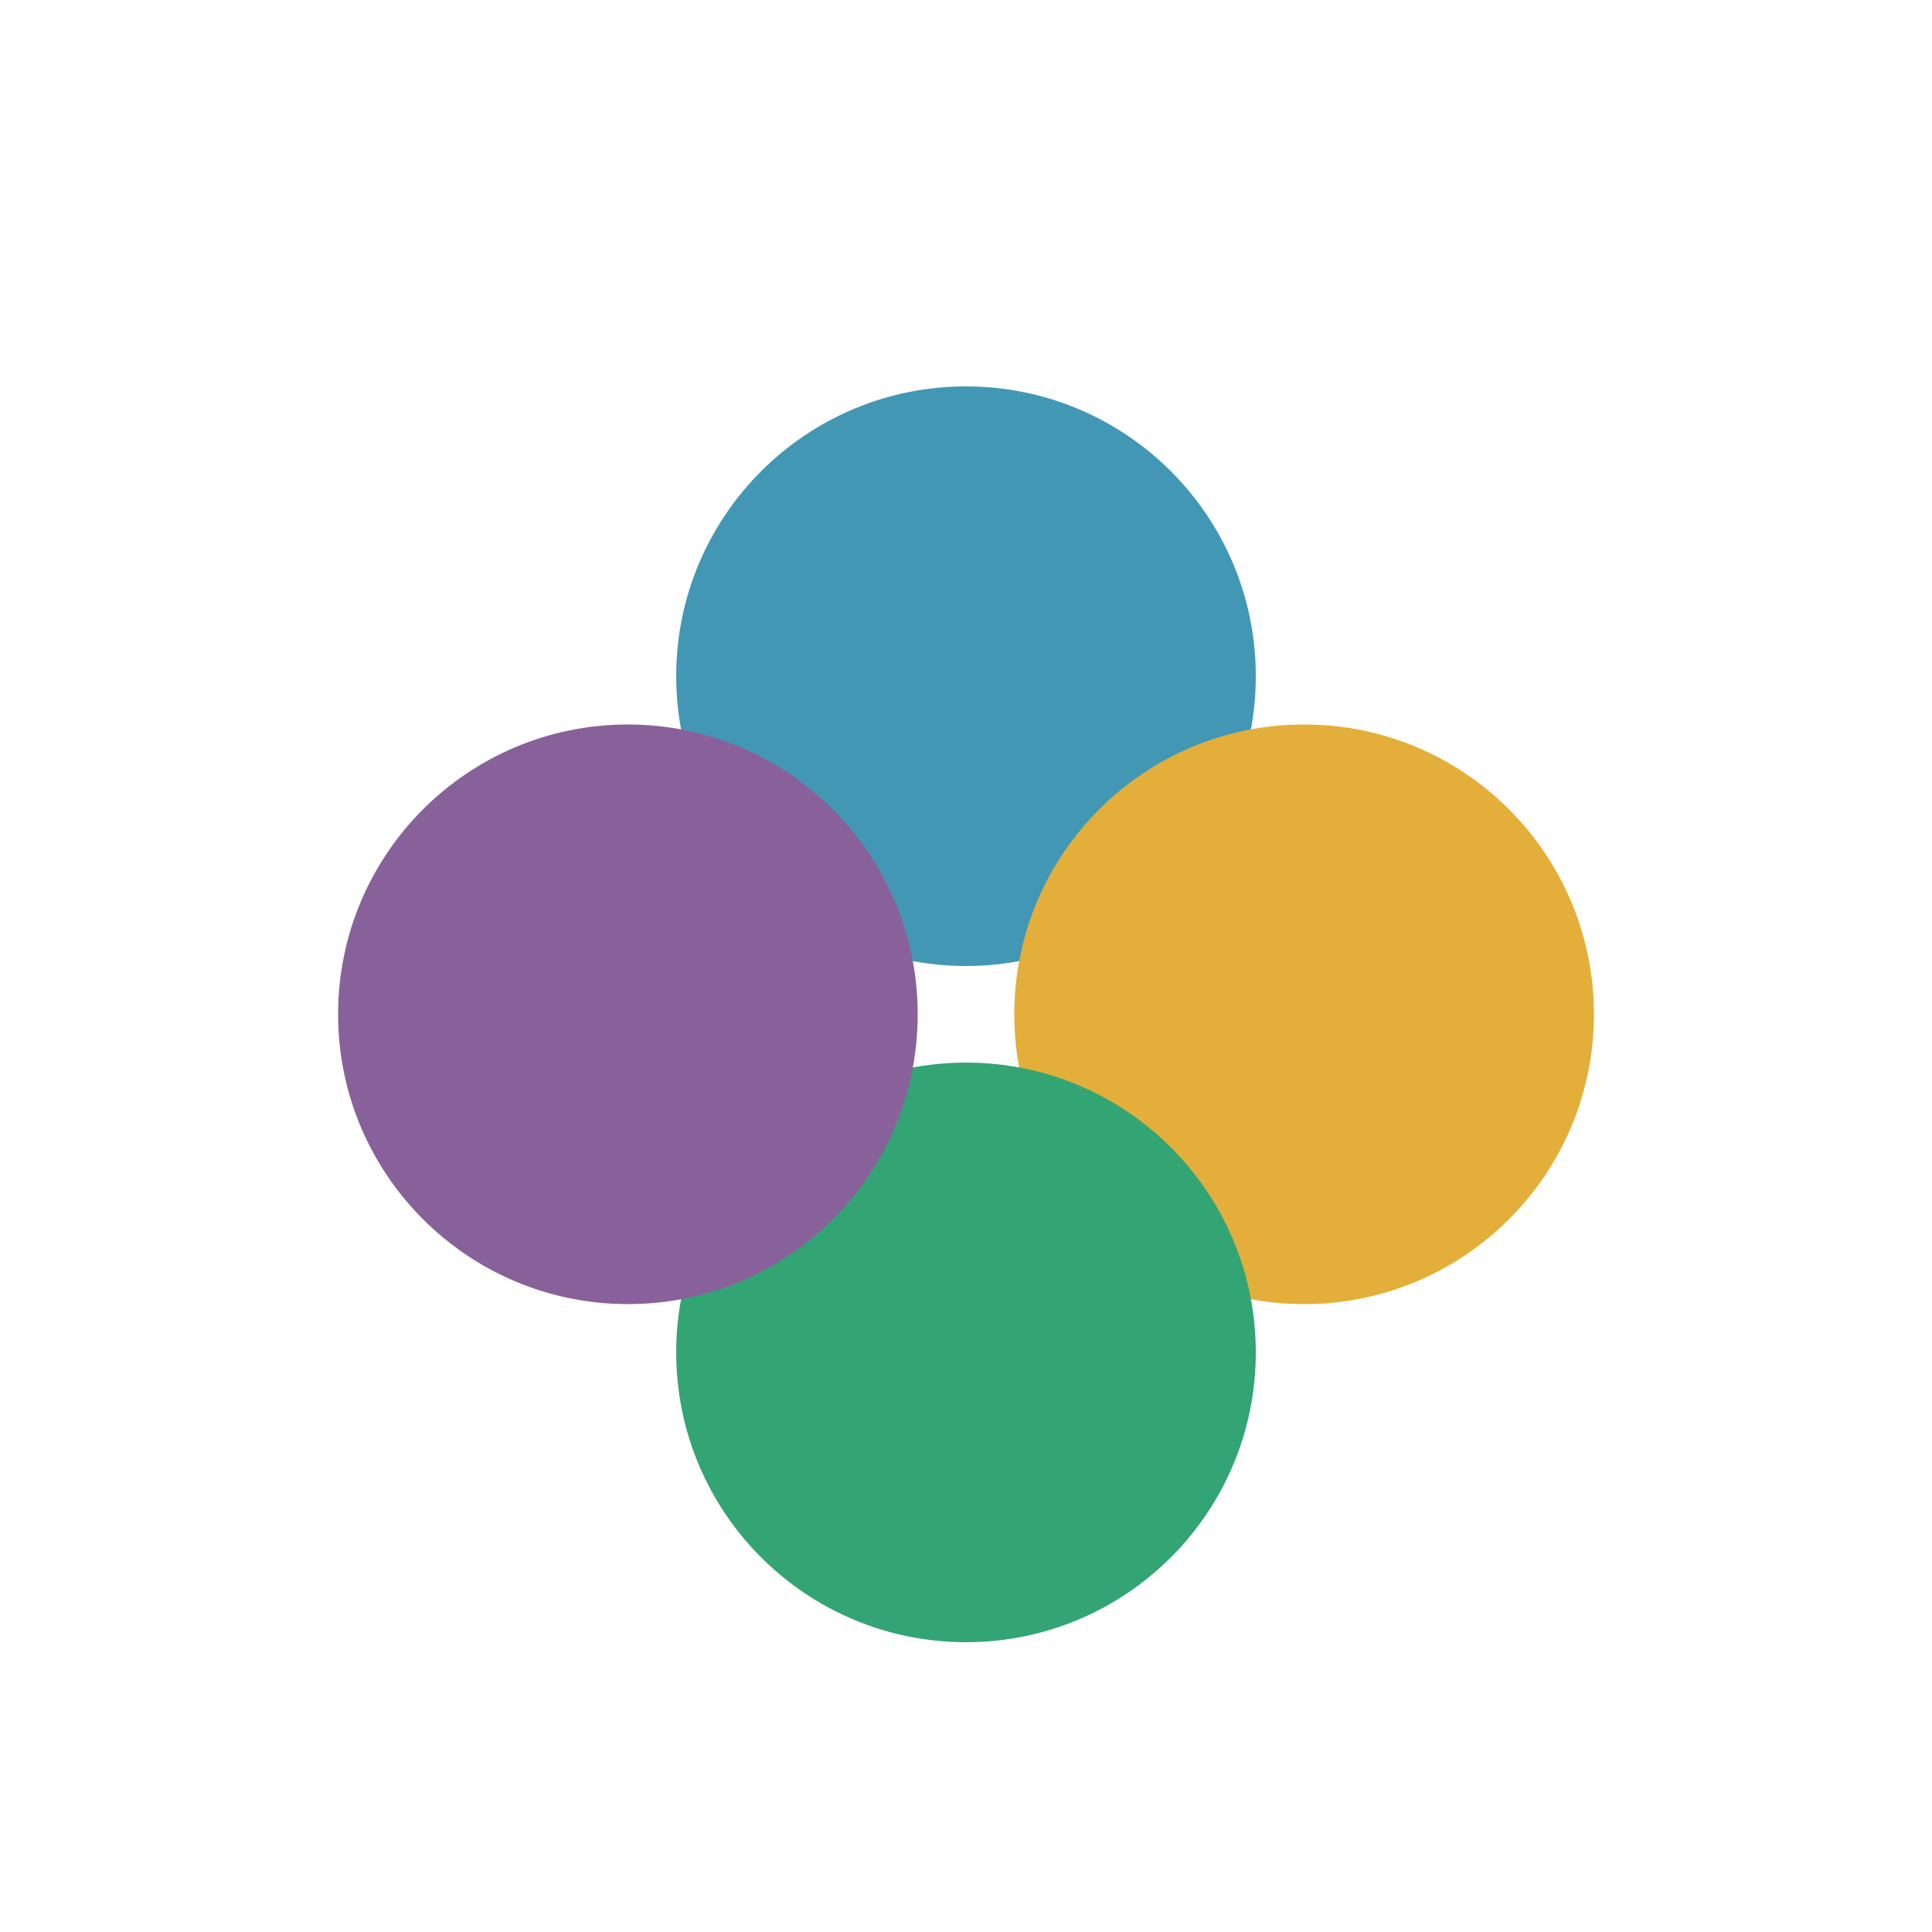
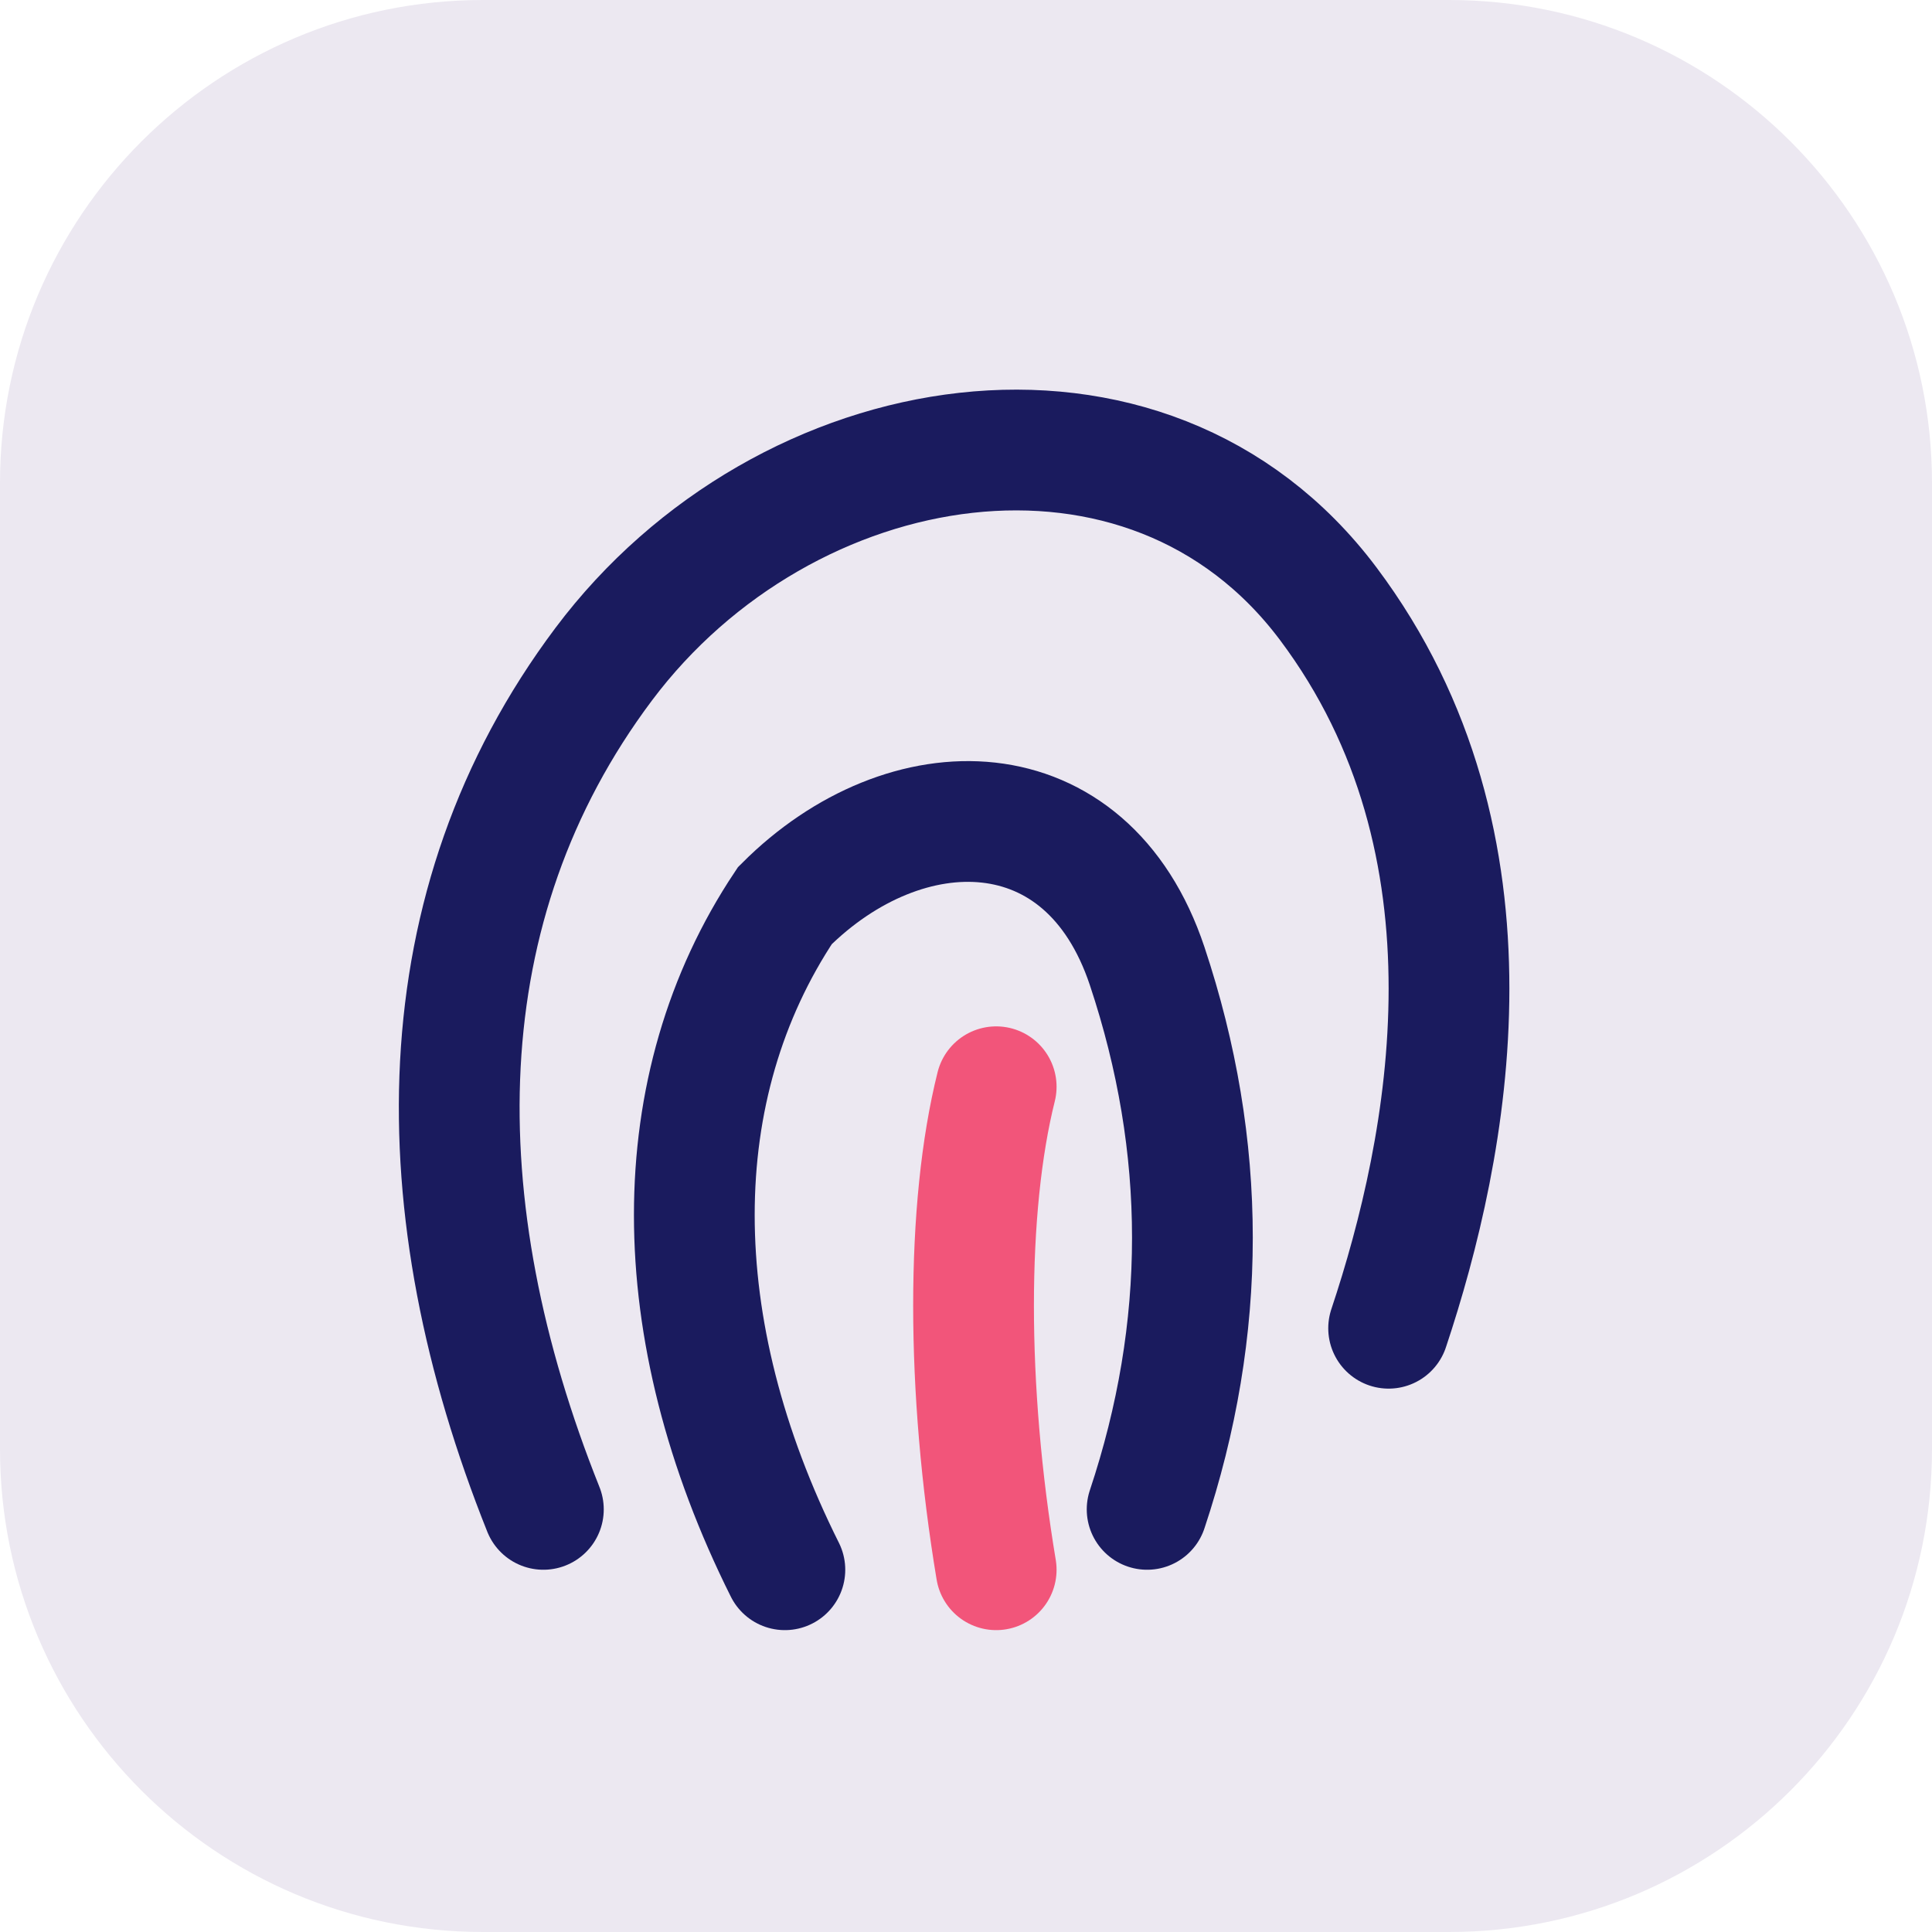
- <svg xmlns="http://www.w3.org/2000/svg" viewBox="0 0 40 40">
-   <circle cx="20" cy="14" r="6" fill="#4298B4" />
-   <circle cx="27" cy="21" r="6" fill="#E4AE3A" />
-   <circle cx="20" cy="28" r="6" fill="#33A474" />
-   <circle cx="13" cy="21" r="6" fill="#88619A" />
+ <svg xmlns="http://www.w3.org/2000/svg" viewBox="0 0 32 32" fill="none" stroke="#1A1B5E" stroke-width="2" stroke-linecap="round">
+   <rect width="32" height="32" rx="8" fill="#ECE8F1" stroke="none" />
+   <path d="M9 25c-2-5-2-10 1-14 3-4 9-5 12-1 3 4 2 9 1 12" />
+   <path d="M13 26c-2-4-2-8 0-11 2-2 5-2 6 1 1 3 1 6 0 9" />
+   <path d="M16.5 26c-.5-3-.5-6 0-8" stroke="#F2557A" />
</svg>
